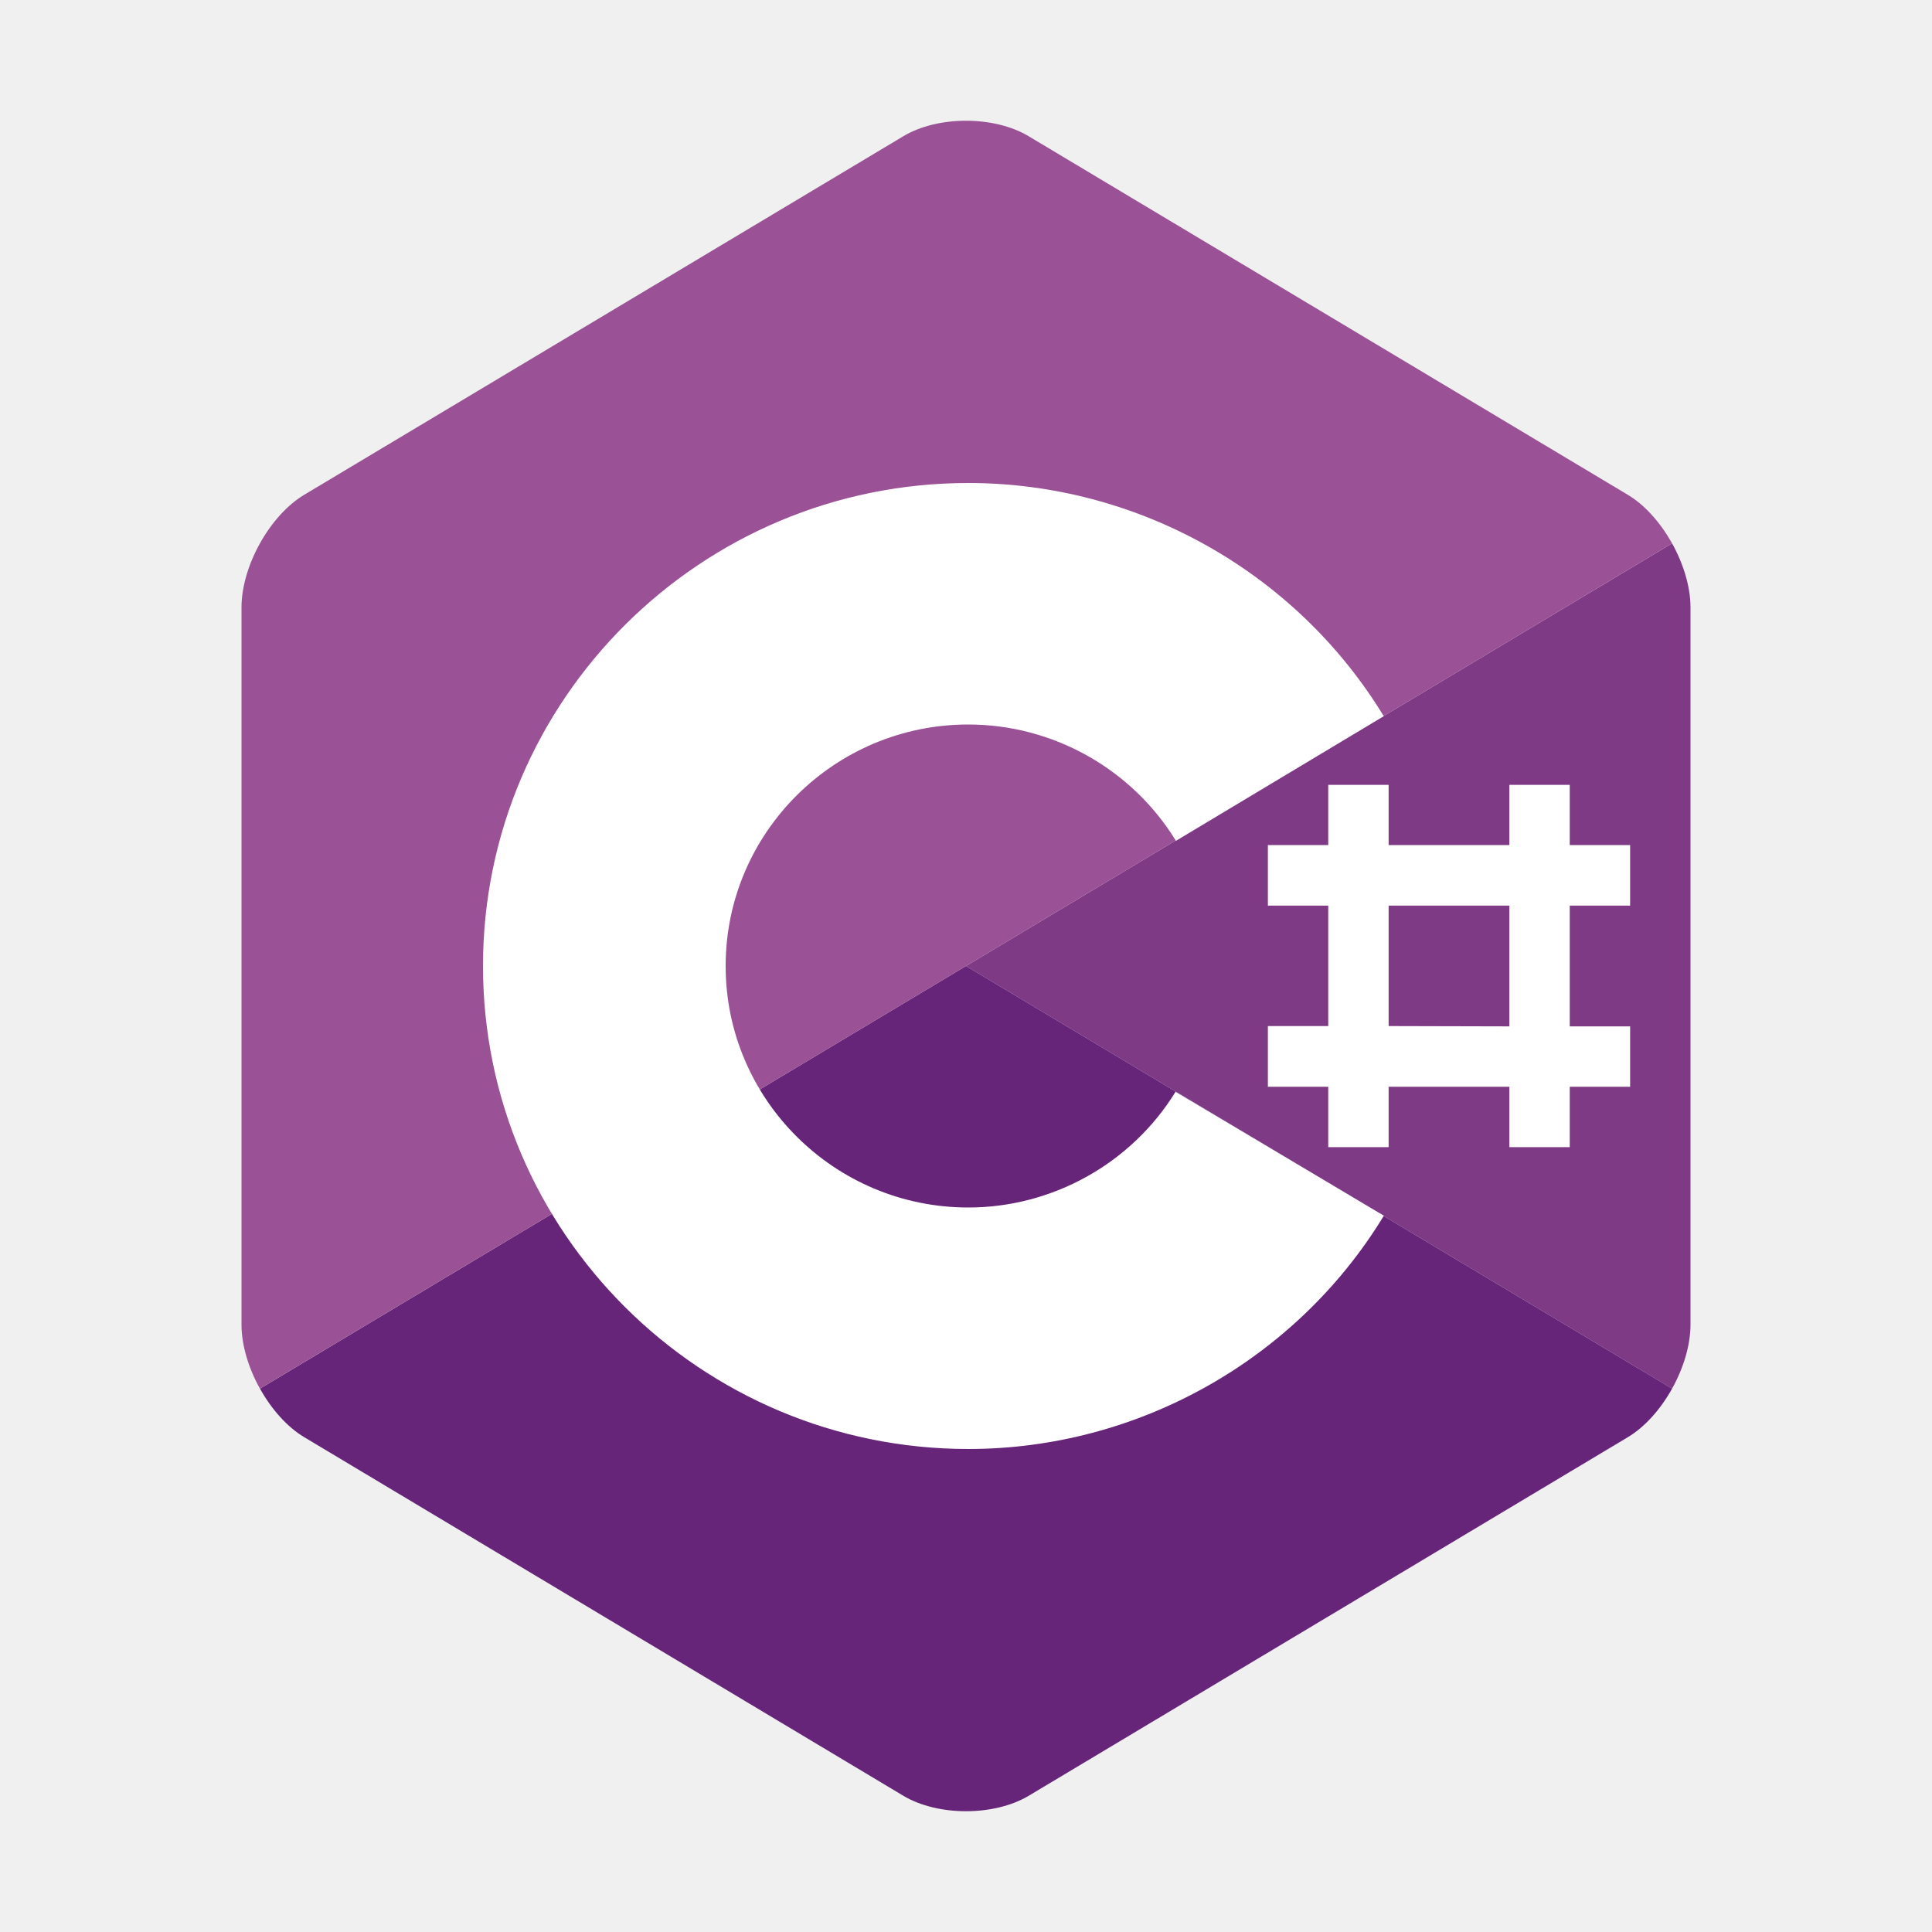
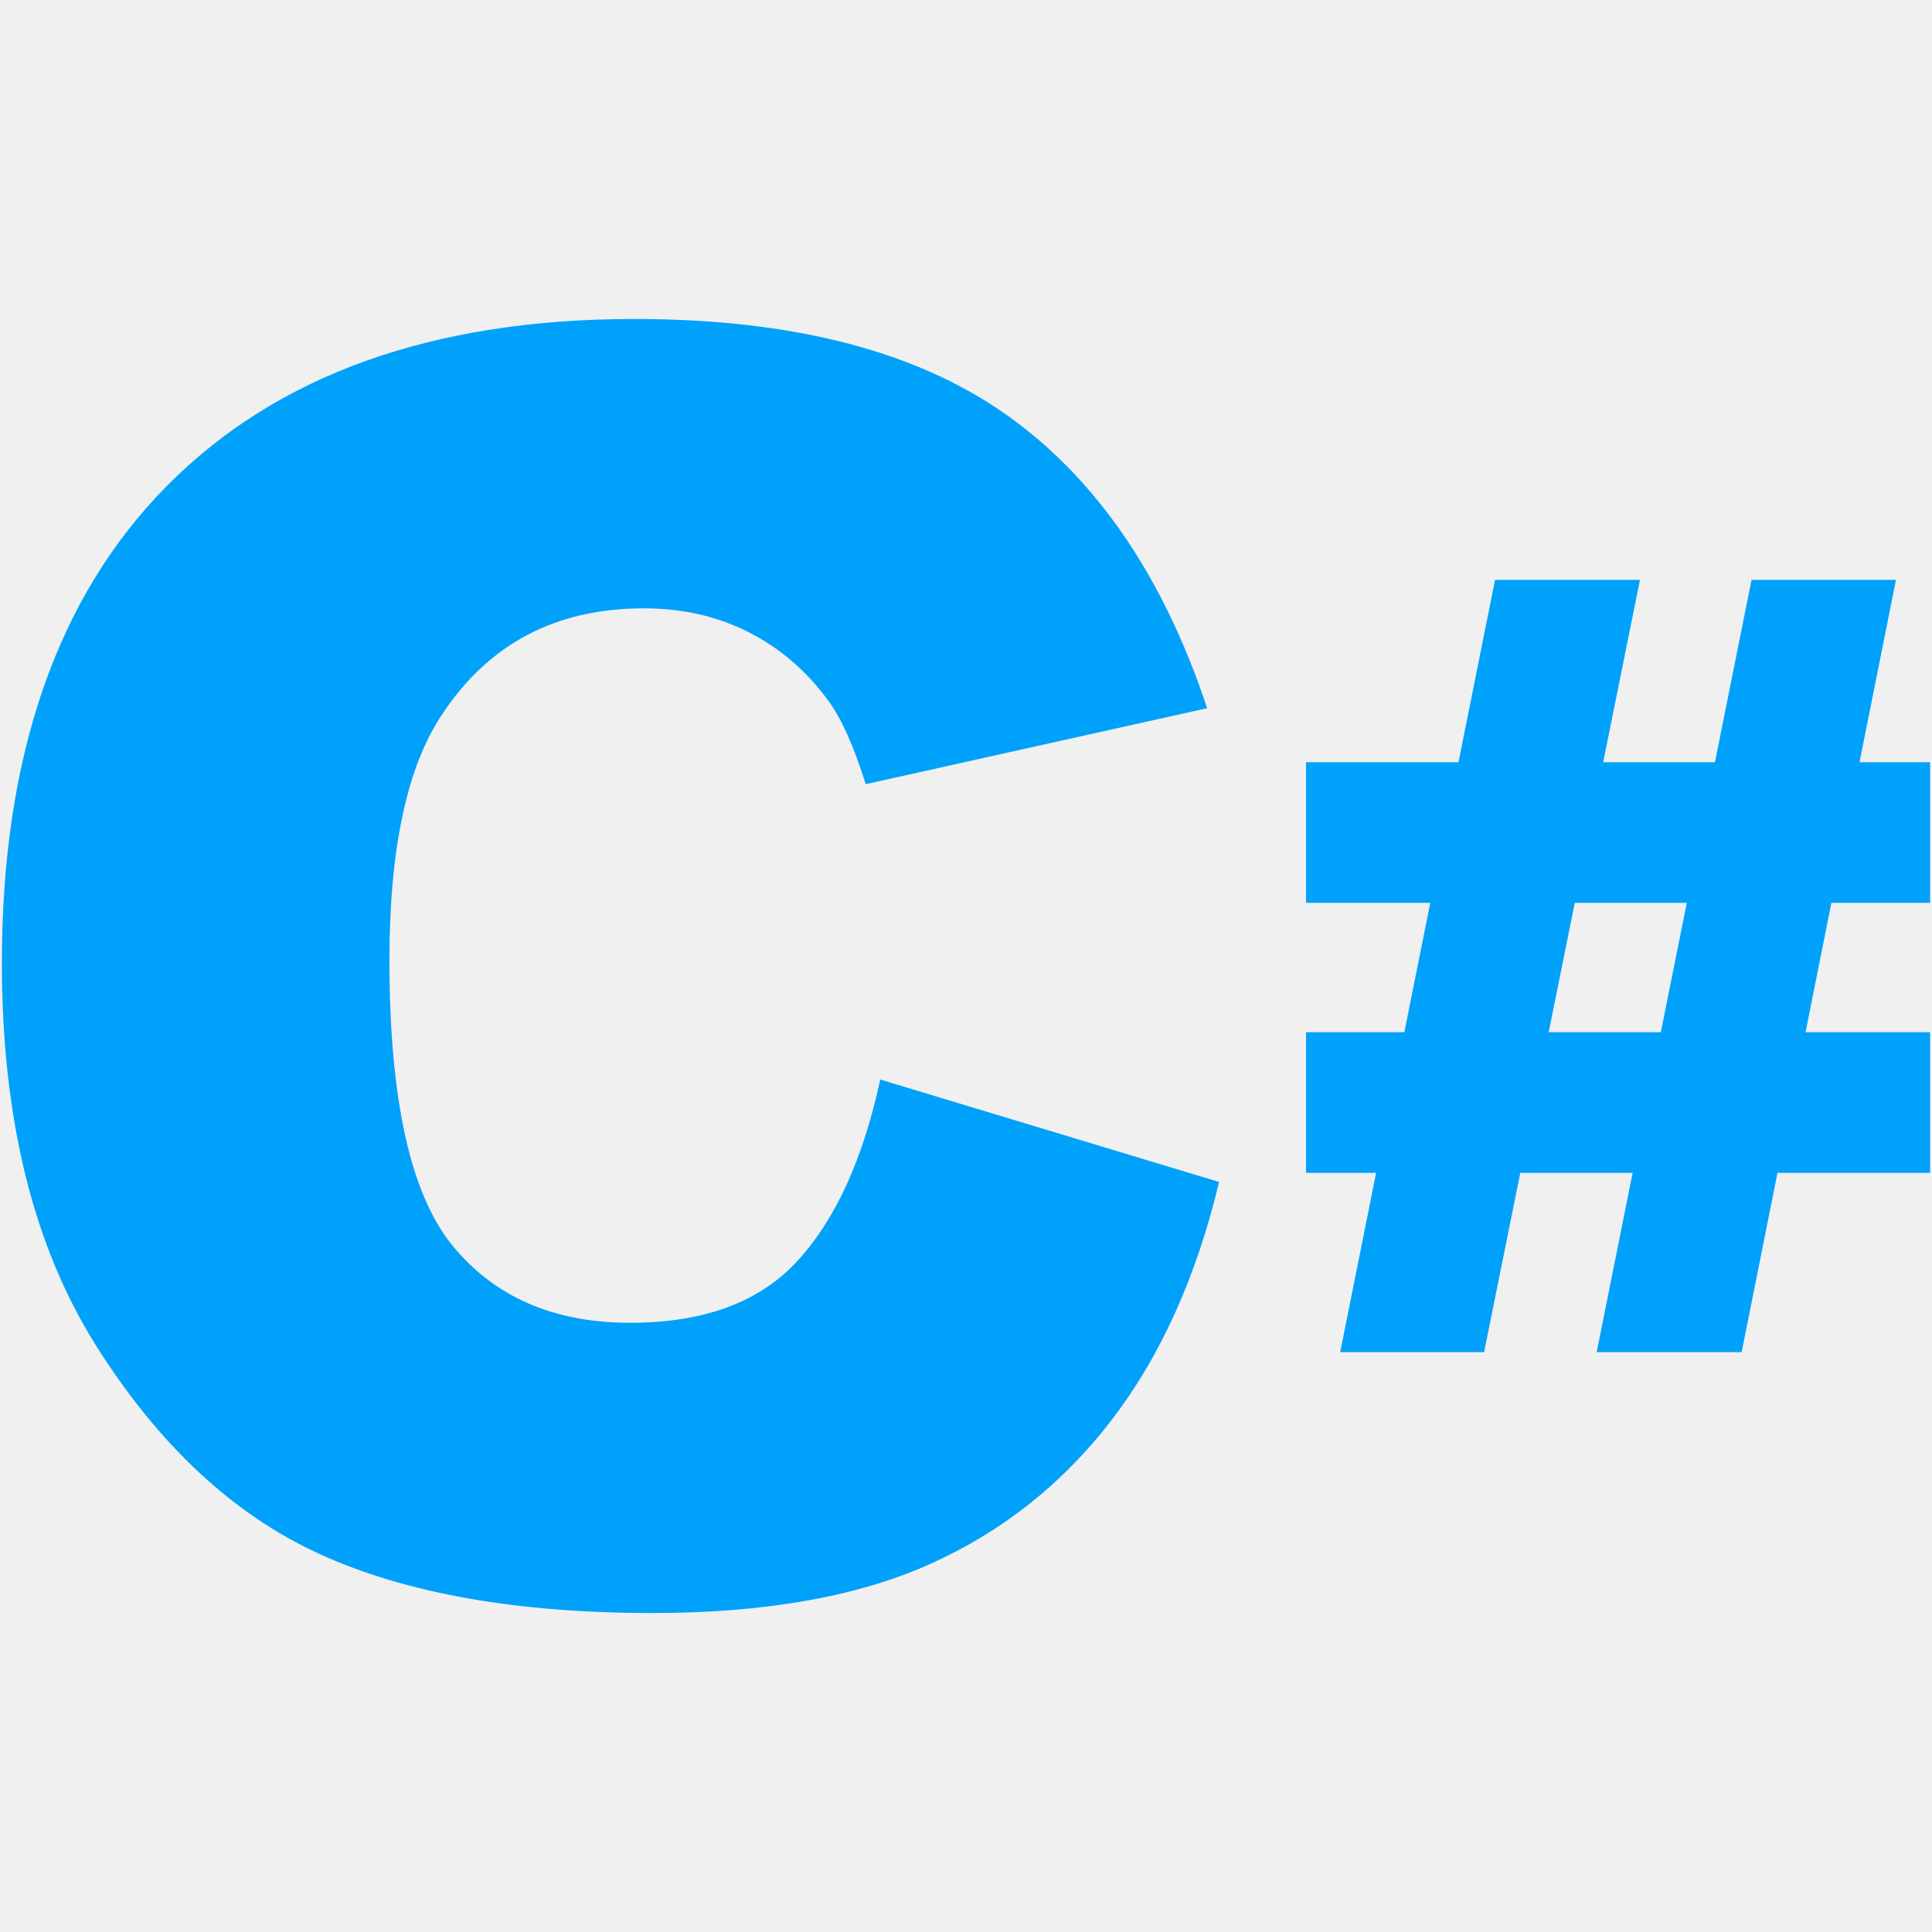
- <svg xmlns="http://www.w3.org/2000/svg" width="800px" height="800px" viewBox="0 0 32 32" fill="none">
-   <path d="M27.695 23C27.883 22.662 28 22.281 28 21.939V10.061C28 9.719 27.883 9.338 27.695 9L16 16L27.695 23Z" fill="#7F3A86" />
-   <path d="M17.04 29.743L26.961 23.805C27.247 23.634 27.507 23.338 27.695 23L16 16L4.306 23C4.494 23.338 4.754 23.634 5.04 23.805L14.961 29.743C15.533 30.085 16.468 30.085 17.04 29.743Z" fill="#662579" />
-   <path d="M27.695 9C27.506 8.662 27.247 8.366 26.961 8.195L17.039 2.257C16.468 1.914 15.532 1.914 14.961 2.257L5.039 8.195C4.468 8.537 4 9.377 4 10.061V21.939C4 22.281 4.117 22.662 4.305 23L16 16L27.695 9Z" fill="#9A5196" />
-   <path d="M16.038 24C11.606 24 8 20.411 8 16C8 11.589 11.606 8 16.038 8C18.846 8 21.467 9.476 22.919 11.862L19.477 13.927C18.749 12.736 17.44 12 16.038 12C13.822 12 12.019 13.794 12.019 16C12.019 18.206 13.822 20 16.038 20C17.436 20 18.742 19.268 19.471 18.083L22.921 20.136C21.469 22.523 18.847 24 16.038 24Z" fill="white" />
-   <path fill-rule="evenodd" clip-rule="evenodd" d="M25 13V13.997H23V13H22V13.997H21V15H22V16.995H21V18H22V19H23L23 18H25V19H26V18H27V17H26V15H27V13.997H26V13H25ZM25 17V15H23V16.995L25 17Z" fill="white" />
+ <svg xmlns="http://www.w3.org/2000/svg" fill="#00a1fb" version="1.1" width="800px" height="800px" viewBox="0 0 512 512" enable-background="new 0 0 512 512" xml:space="preserve">
+   <g id="SVGRepo_bgCarrier" stroke-width="0" />
+   <g id="SVGRepo_tracerCarrier" stroke-linecap="round" stroke-linejoin="round" />
+   <g id="SVGRepo_iconCarrier">
+     <g id="5151e0c8492e5103c096af88a51e54a6">
+       <path display="inline" d="M233.274,286.089l89.802,27.145c-6.035,25.188-15.535,46.223-28.5,63.107 c-12.975,16.894-29.071,29.638-48.297,38.233c-19.229,8.596-43.697,12.894-73.412,12.894c-36.038,0-65.482-5.238-88.33-15.711 c-22.852-10.477-42.563-28.896-59.155-55.271C8.794,330.114,0.5,296.354,0.5,255.208c0-54.855,14.594-97.016,43.769-126.479 c29.18-29.461,70.464-44.197,123.855-44.197c41.776,0,74.614,8.451,98.51,25.336c23.91,16.892,41.659,42.834,53.273,77.816 l-90.481,20.131c-3.164-10.098-6.485-17.492-9.95-22.168c-5.733-7.839-12.745-13.871-21.043-18.095 c-8.294-4.22-17.564-6.337-27.82-6.337c-23.23,0-41.024,9.343-53.391,28.021c-9.342,13.861-14.018,35.626-14.018,65.294 c0,36.756,5.576,61.948,16.732,75.584c11.16,13.627,26.848,20.439,47.059,20.439c19.599,0,34.413-5.503,44.449-16.516 C221.474,323.04,228.751,307.046,233.274,286.089z M485.345,239.259l-6.854,34.292H511.5v37.262h-40.452l-9.5,47.522h-38.41 l9.527-47.522h-29.769l-9.595,47.522h-38.14l9.527-47.522h-18.572v-37.262h26.047l6.876-34.292h-32.923v-37.262h40.398 l9.688-48.332h38.409l-9.752,48.332h29.625l9.694-48.332h38.273l-9.657,48.332H511.5v37.262H485.345z M447.017,239.259h-29.68 l-6.921,34.292h29.724L447.017,239.259z"> </path>
+     </g>
+   </g>
</svg>
